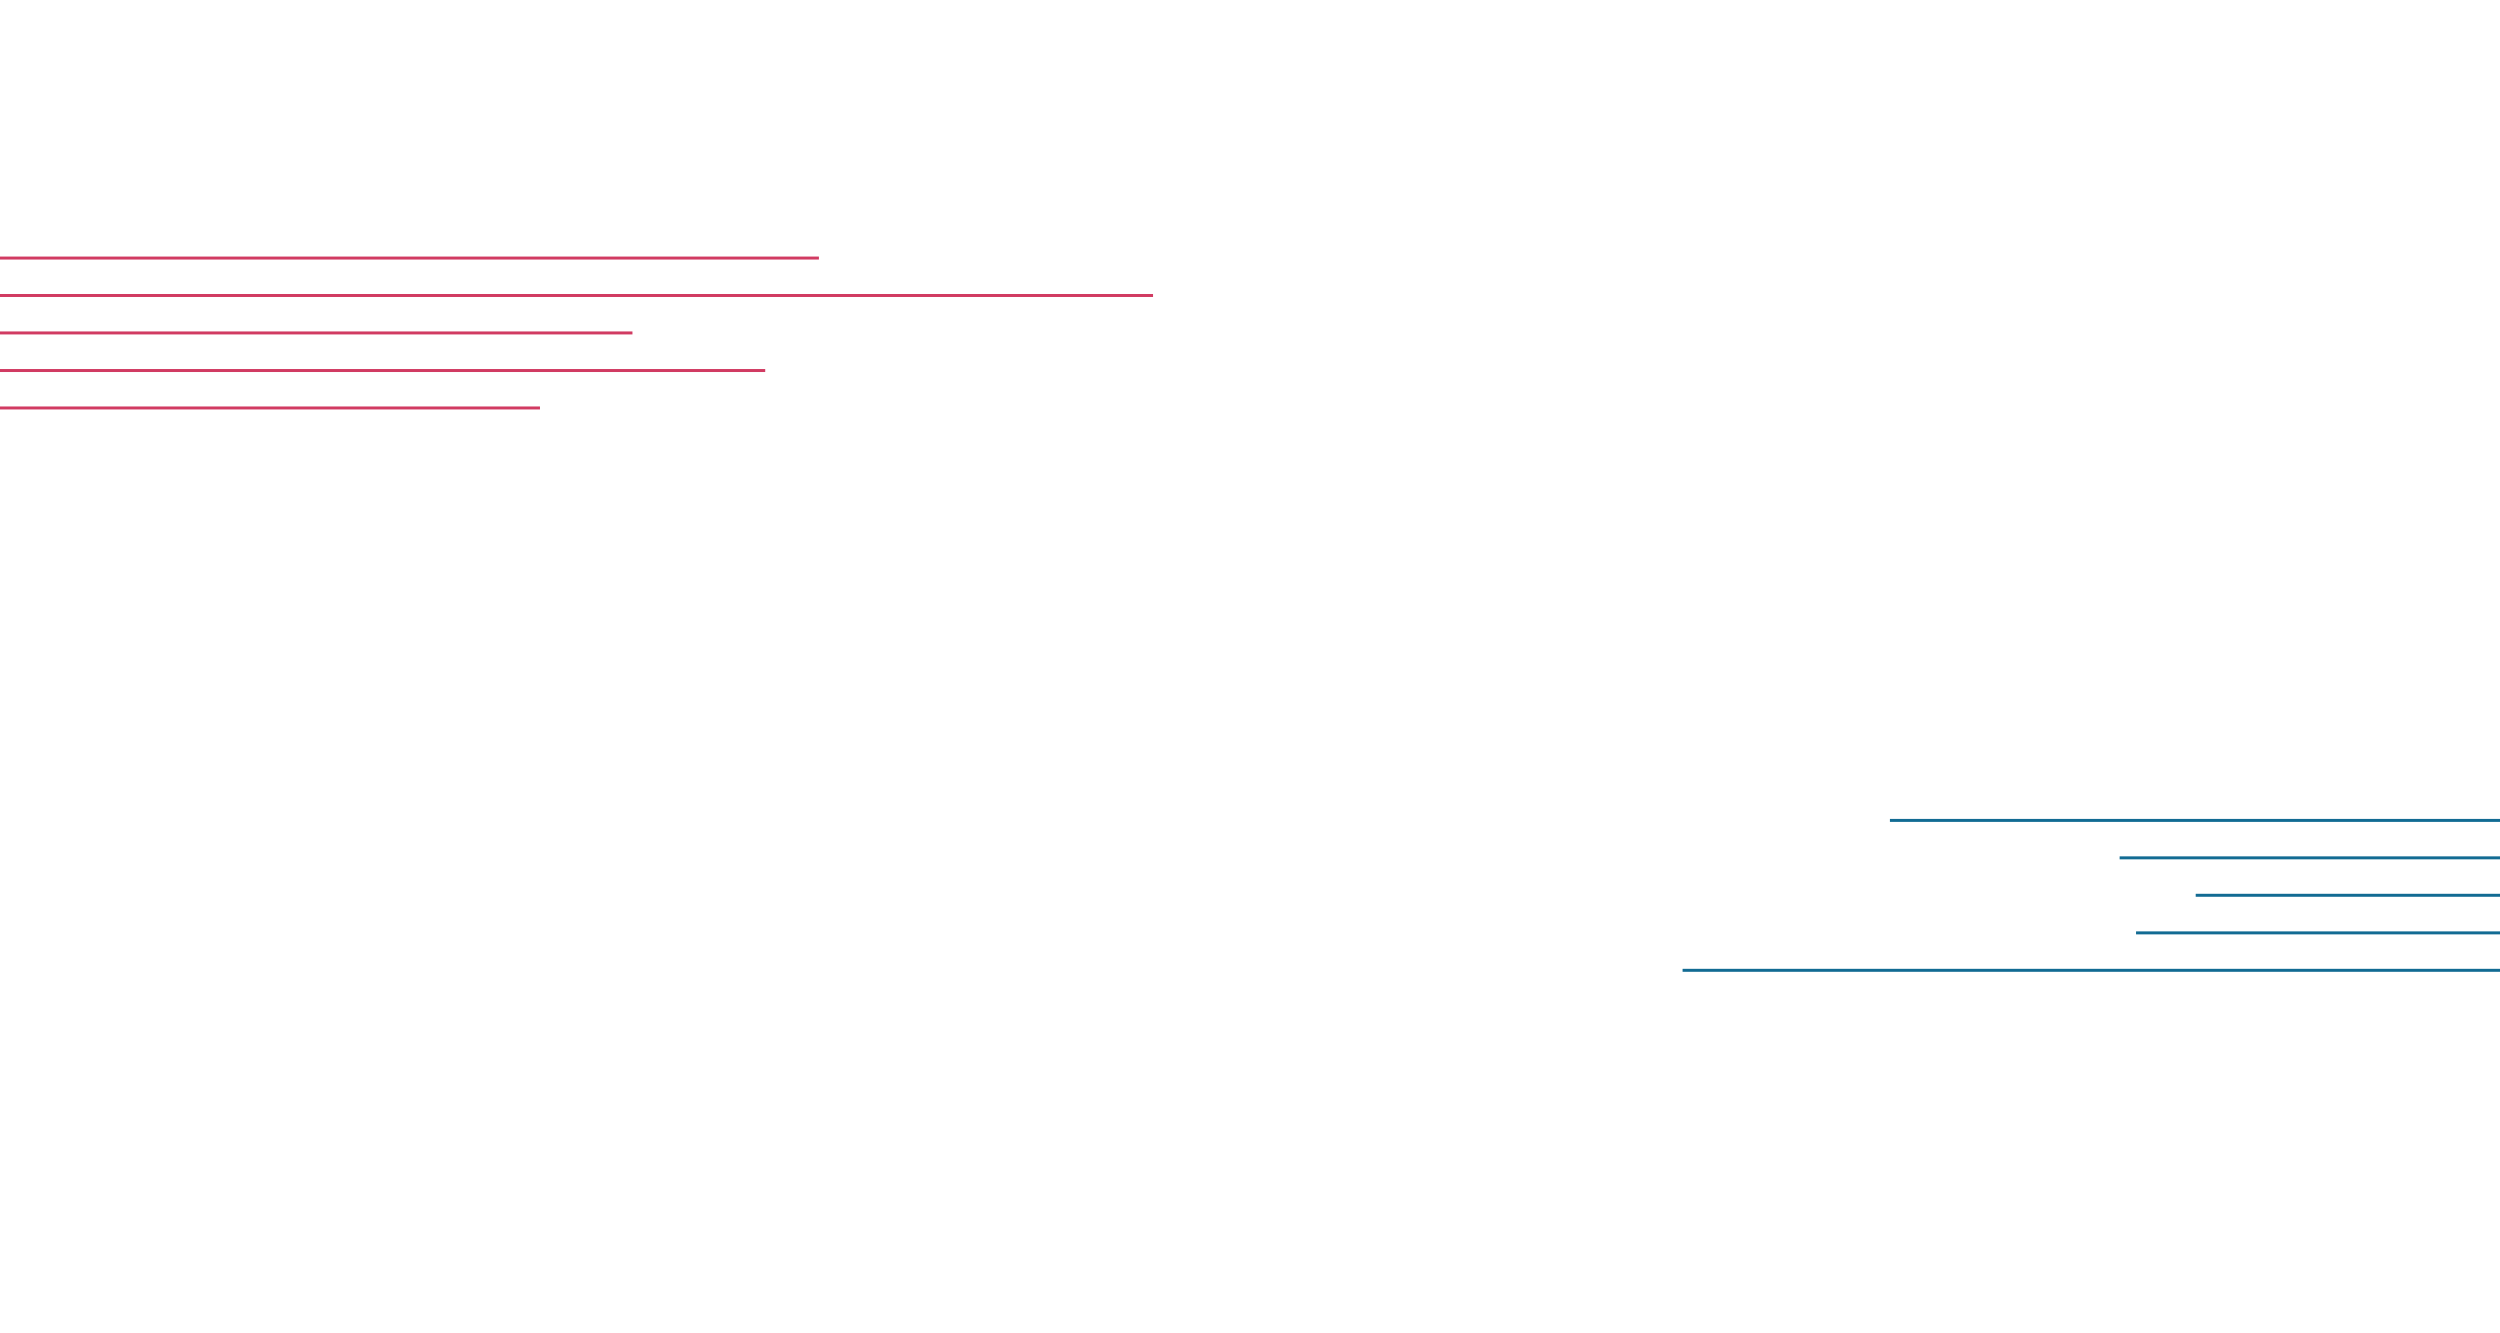
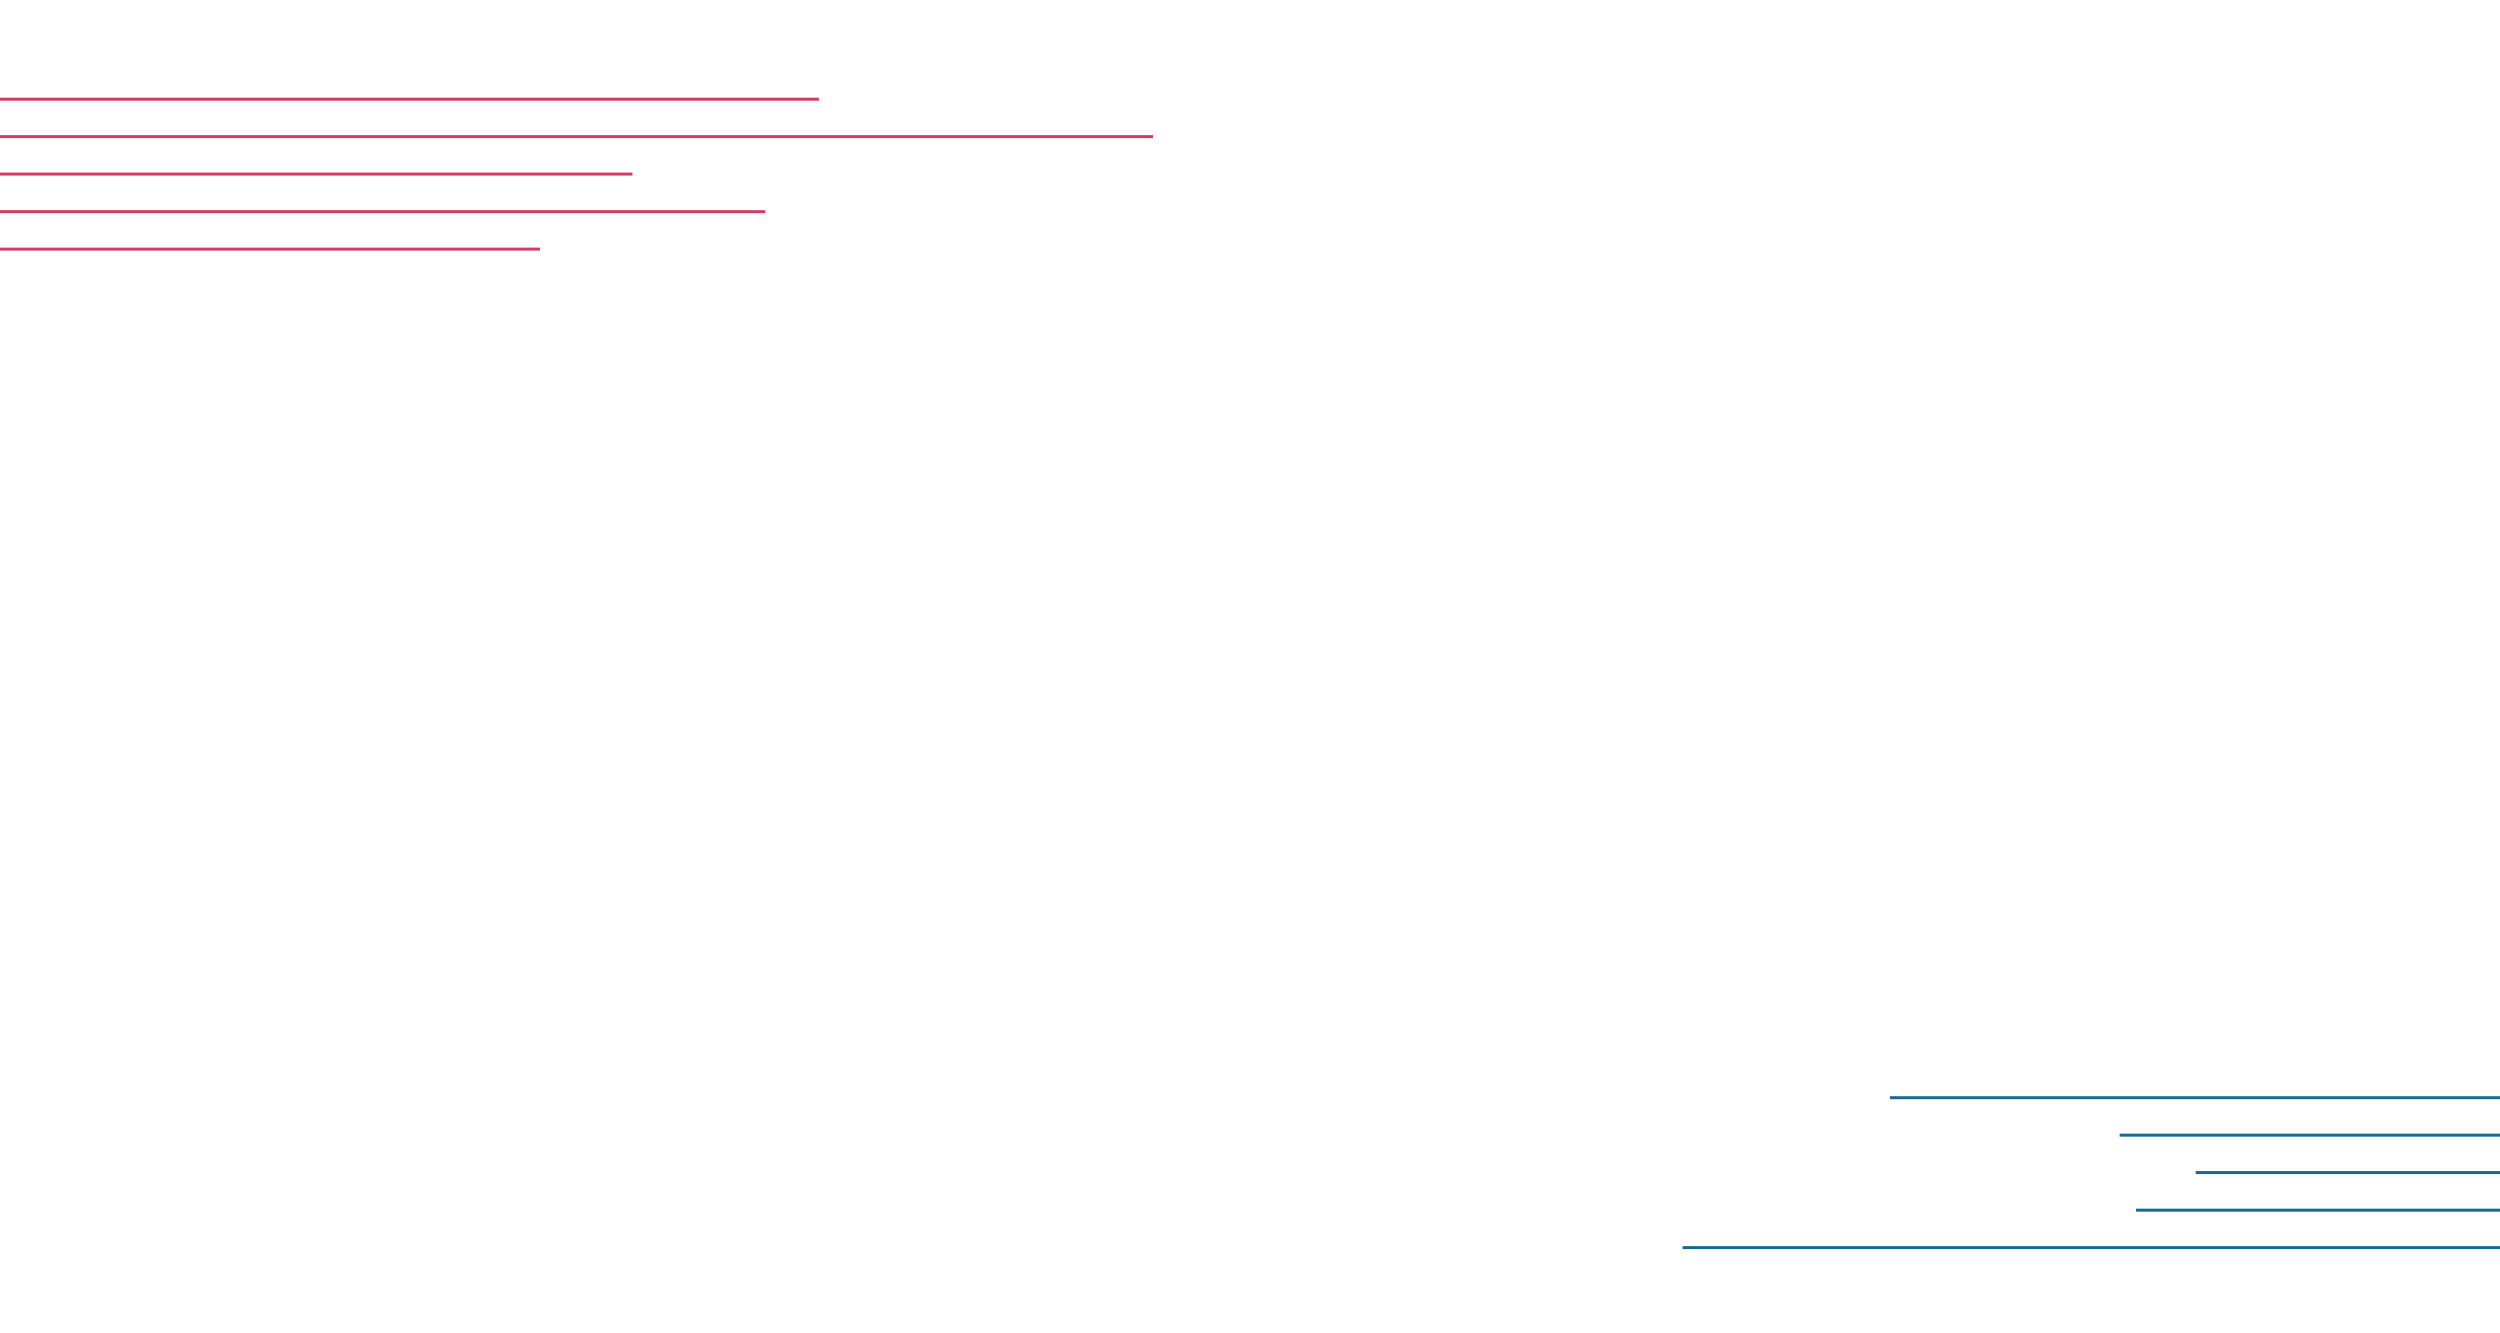
<svg xmlns="http://www.w3.org/2000/svg" version="1.1" id="Layer_1" x="0px" y="0px" viewBox="0 0 1676 893" style="enable-background:new 0 0 1676 893;" xml:space="preserve">
-   <symbol id="New_Symbol" viewBox="-64.2 -64.2 128.5 128.5">
-     <g>
-       <path d="M0,64.2c-0.1,0-0.2,0-0.2,0c-17.2-0.1-33.3-6.8-45.3-19C-57.7,33.1-64.3,16.9-64.2-0.2s6.8-33.3,19-45.3    c12.1-12,28.2-18.6,45.2-18.6c0.1,0,0.2,0,0.2,0c17.2,0.1,33.3,6.8,45.3,19C57.7-33.1,64.3-16.9,64.2,0.2    C64.1,35.6,35.3,64.2,0,64.2z M-1.4,0c0-0.8,0.6-1.4,1.4-1.4c0.8,0,1.4,0.6,1.4,1.4L1.3,19.8c10.3-0.7,18.5-9.2,18.5-19.7    c0-10.9-8.8-19.9-19.7-19.9c-10.9,0-19.9,8.8-19.9,19.7c0,10.5,8.1,19.1,18.4,19.8L-1.4,0z M-22.5-0.1c0-12.4,10.2-22.5,22.6-22.5    S22.6-12.3,22.5,0.1c0,12-9.5,21.7-21.3,22.4L1.2,42.2c22.7-0.6,41-19.2,41.1-42.1c0.1-23.3-18.8-42.3-42.1-42.4    c-23.3-0.1-42.3,18.8-42.4,42.1c-0.1,22.9,18.1,41.6,40.8,42.4l0.1-19.8C-13.2,21.7-22.6,11.9-22.5-0.1z M43.2-42.9    c-11.5-11.5-26.7-17.9-43-18c-0.1,0-0.2,0-0.2,0c-16.2,0-31.4,6.3-42.9,17.7c-11.5,11.5-17.9,26.7-18,43    c-0.1,16.3,6.2,31.6,17.7,43.1c11.1,11.2,25.9,17.5,41.6,17.9L-1.5,45C-25.7,44.1-45.1,24.2-45-0.2C-44.9-25-24.6-45.1,0.2-45    C25-44.9,45.1-24.6,45,0.2C44.9,24.5,25.4,44.3,1.2,45L1.1,60.9c32.9-0.6,59.6-27.5,59.7-60.6C60.9-16,54.7-31.4,43.2-42.9z" />
-     </g>
-   </symbol>
-   <line style="fill:none;stroke:#D13B62;stroke-width:2;stroke-miterlimit:10;" x1="0" y1="173" x2="549" y2="173" />
-   <line style="fill:none;stroke:#D13B62;stroke-width:2;stroke-miterlimit:10;" x1="0" y1="198.1" x2="773" y2="198.1" />
-   <line style="fill:none;stroke:#D13B62;stroke-width:2;stroke-miterlimit:10;" x1="0" y1="223.2" x2="424" y2="223.2" />
-   <line style="fill:none;stroke:#D13B62;stroke-width:2;stroke-miterlimit:10;" x1="0" y1="248.4" x2="513" y2="248.4" />
-   <line style="fill:none;stroke:#D13B62;stroke-width:2;stroke-miterlimit:10;" x1="0" y1="273.5" x2="362" y2="273.5" />
-   <line style="fill:none;stroke:#126B93;stroke-width:2;stroke-miterlimit:10;" x1="1677" y1="650.5" x2="1128" y2="650.5" />
-   <line style="fill:none;stroke:#126B93;stroke-width:2;stroke-miterlimit:10;" x1="1677" y1="625.4" x2="1432" y2="625.4" />
-   <line style="fill:none;stroke:#126B93;stroke-width:2;stroke-miterlimit:10;" x1="1677" y1="600.2" x2="1472" y2="600.2" />
-   <line style="fill:none;stroke:#126B93;stroke-width:2;stroke-miterlimit:10;" x1="1677" y1="575.1" x2="1421" y2="575.1" />
-   <line style="fill:none;stroke:#126B93;stroke-width:2;stroke-miterlimit:10;" x1="1677" y1="550" x2="1267" y2="550" />
+   <line style="fill:none;stroke:#D13B62;stroke-width:2;stroke-miterlimit:10;" x1="0" y1="66.5" x2="549" y2="66.5" />
+   <line style="fill:none;stroke:#D13B62;stroke-width:2;stroke-miterlimit:10;" x1="0" y1="91.6" x2="773" y2="91.6" />
+   <line style="fill:none;stroke:#D13B62;stroke-width:2;stroke-miterlimit:10;" x1="0" y1="116.7" x2="424" y2="116.7" />
+   <line style="fill:none;stroke:#D13B62;stroke-width:2;stroke-miterlimit:10;" x1="0" y1="141.9" x2="513" y2="141.9" />
+   <line style="fill:none;stroke:#D13B62;stroke-width:2;stroke-miterlimit:10;" x1="0" y1="167" x2="362" y2="167" />
+   <line style="fill:none;stroke:#126B93;stroke-width:2;stroke-miterlimit:10;" x1="1677" y1="836.4" x2="1128" y2="836.4" />
+   <line style="fill:none;stroke:#126B93;stroke-width:2;stroke-miterlimit:10;" x1="1677" y1="811.3" x2="1432" y2="811.3" />
+   <line style="fill:none;stroke:#126B93;stroke-width:2;stroke-miterlimit:10;" x1="1677" y1="786.1" x2="1472" y2="786.1" />
+   <line style="fill:none;stroke:#126B93;stroke-width:2;stroke-miterlimit:10;" x1="1677" y1="761" x2="1421" y2="761" />
+   <line style="fill:none;stroke:#126B93;stroke-width:2;stroke-miterlimit:10;" x1="1677" y1="735.9" x2="1267" y2="735.9" />
</svg>
